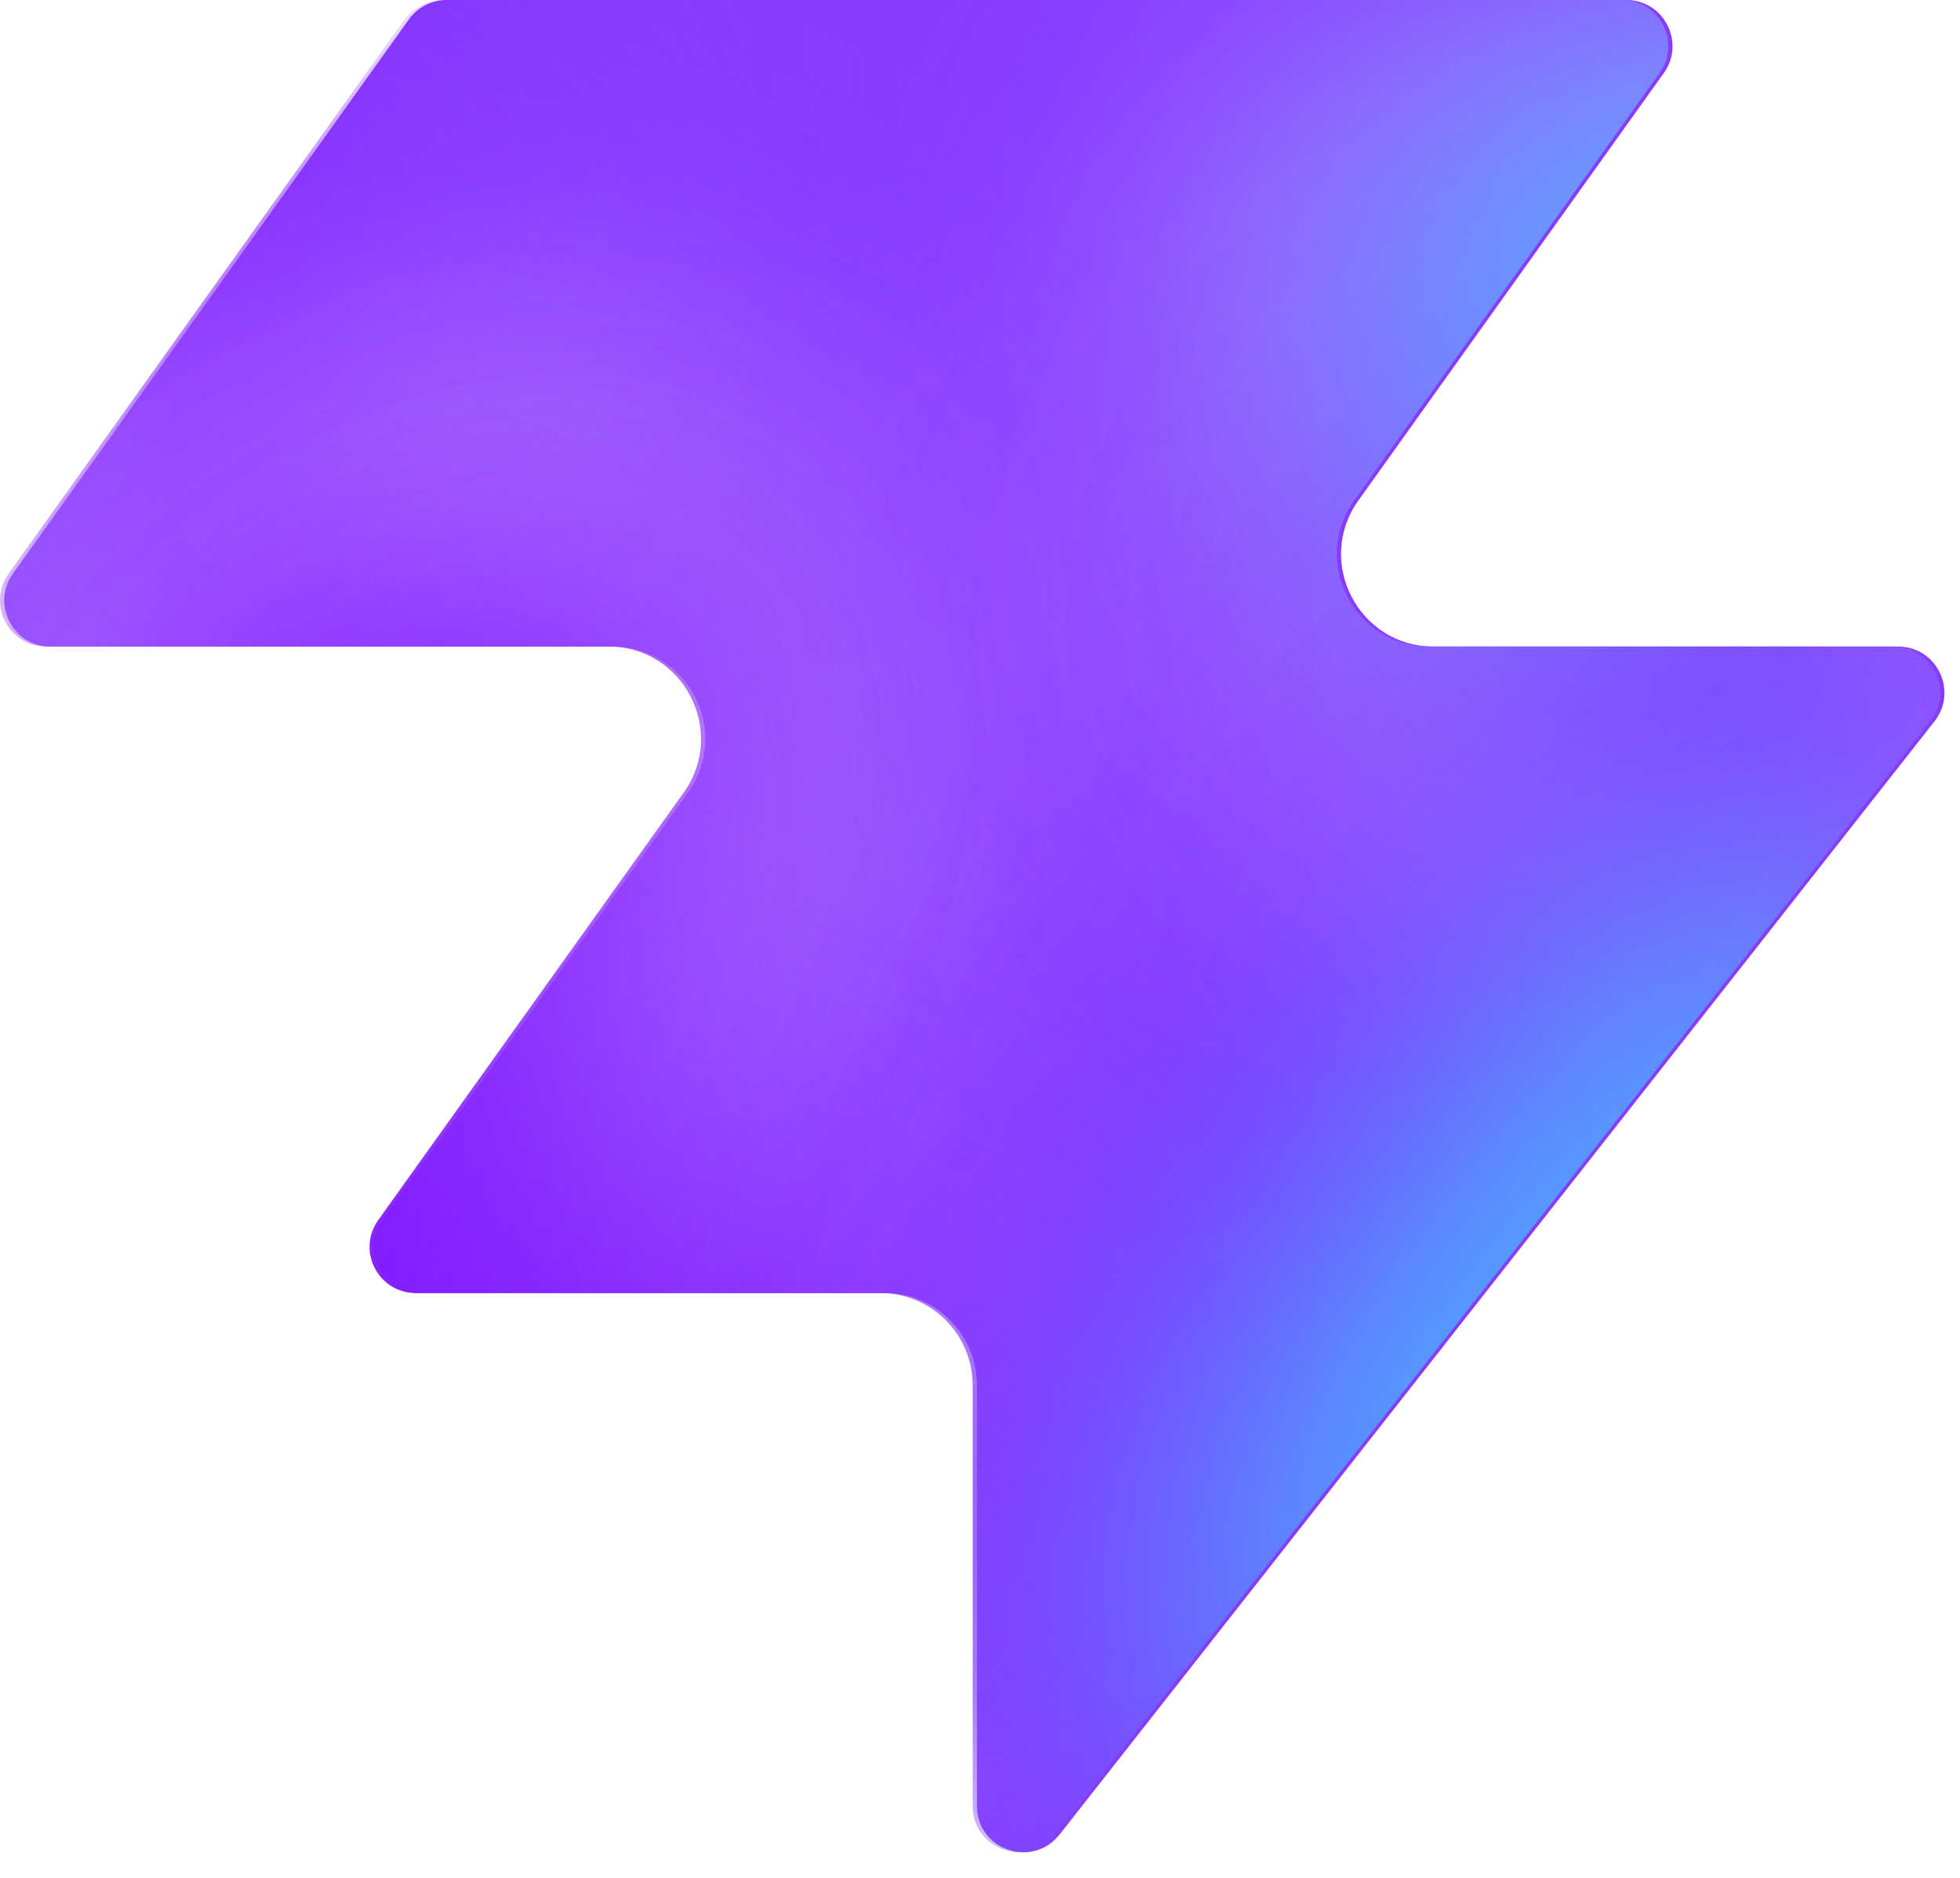
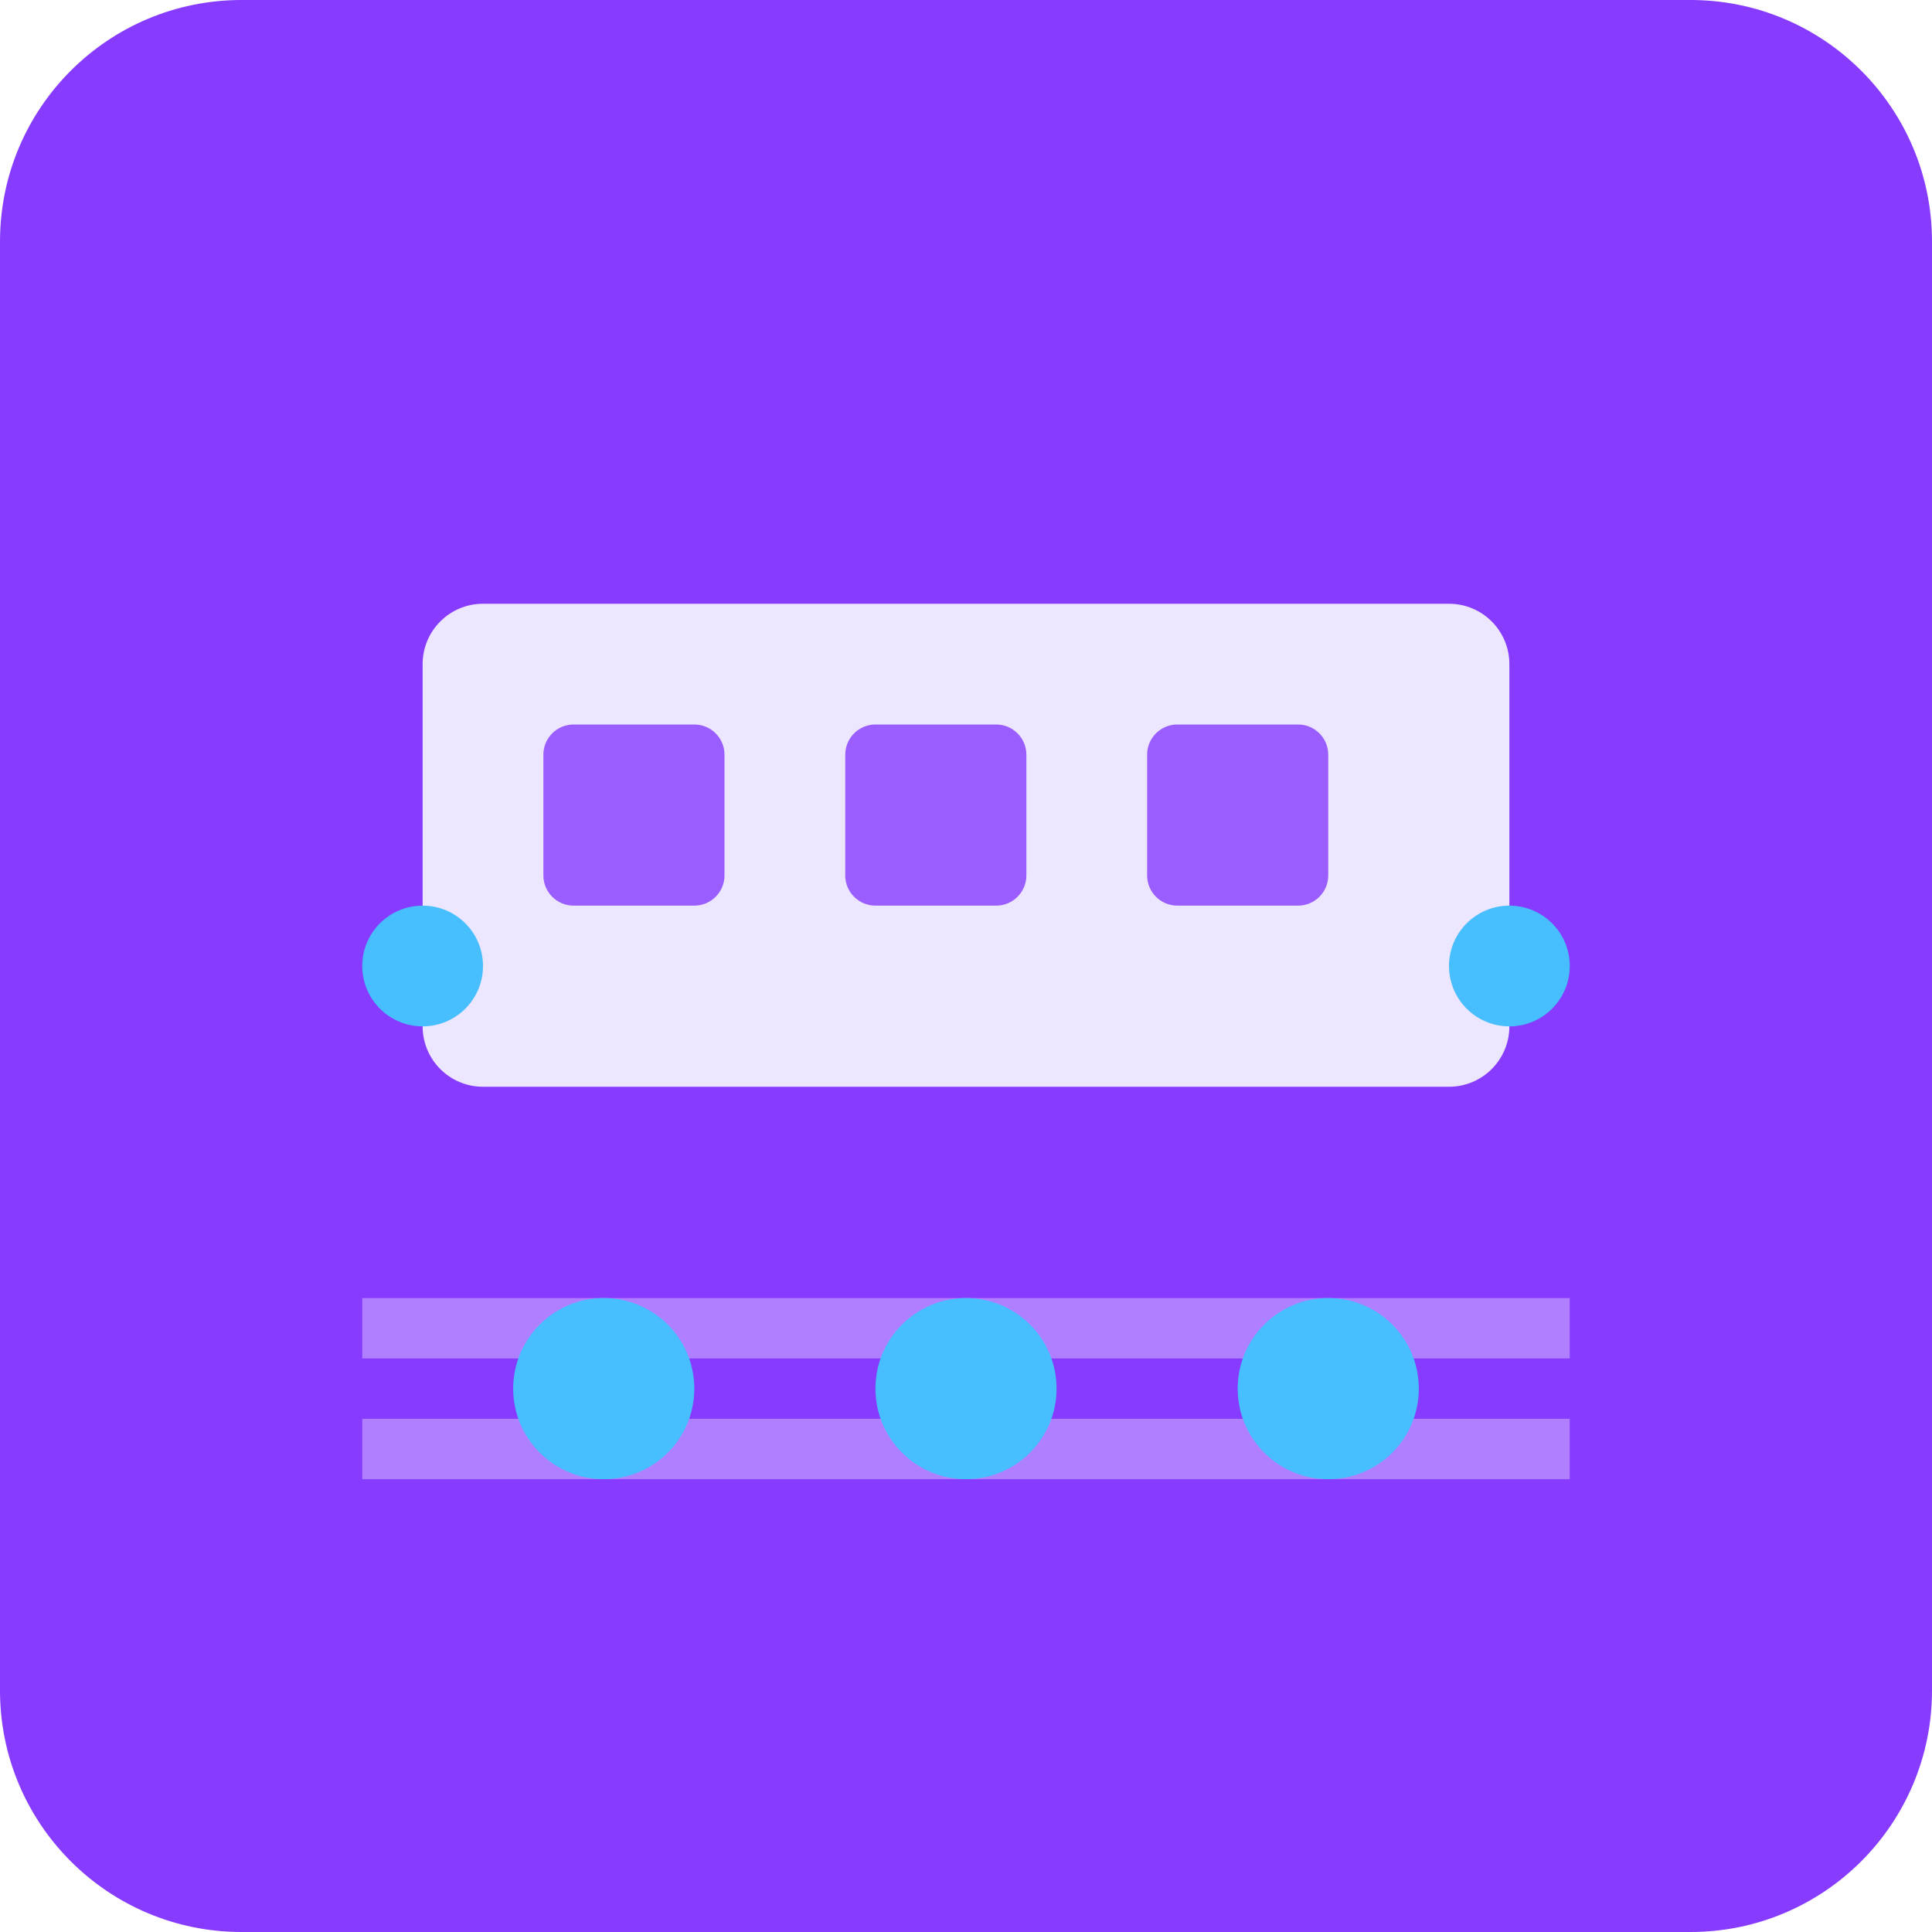
- <svg xmlns="http://www.w3.org/2000/svg" width="48" height="46" fill="none" viewBox="0 0 48 46">
-   <path fill="#863bff" d="M25.946 44.938c-.664.845-2.021.375-2.021-.698V33.937a2.26 2.26 0 0 0-2.262-2.262H10.287c-.92 0-1.456-1.04-.92-1.788l7.48-10.471c1.07-1.497 0-3.578-1.842-3.578H1.237c-.92 0-1.456-1.04-.92-1.788L10.013.474c.214-.297.556-.474.92-.474h28.894c.92 0 1.456 1.04.92 1.788l-7.48 10.471c-1.07 1.498 0 3.579 1.842 3.579h11.377c.943 0 1.473 1.088.89 1.83L25.947 44.94z" style="fill:#863bff;fill:color(display-p3 .525 .23 1);fill-opacity:1" />
-   <mask id="a" width="48" height="46" x="0" y="0" maskUnits="userSpaceOnUse" style="mask-type:alpha">
-     <path fill="#000" d="M25.842 44.938c-.664.844-2.021.375-2.021-.698V33.937a2.26 2.26 0 0 0-2.262-2.262H10.183c-.92 0-1.456-1.04-.92-1.788l7.48-10.471c1.07-1.498 0-3.579-1.842-3.579H1.133c-.92 0-1.456-1.04-.92-1.787L9.91.473c.214-.297.556-.474.92-.474h28.894c.92 0 1.456 1.04.92 1.788l-7.48 10.471c-1.07 1.498 0 3.578 1.842 3.578h11.377c.943 0 1.473 1.088.89 1.832L25.843 44.94z" style="fill:#000;fill-opacity:1" />
-   </mask>
-   <g mask="url(#a)">
-     <g filter="url(#b)">
-       <ellipse cx="5.508" cy="14.704" fill="#ede6ff" rx="5.508" ry="14.704" style="fill:#ede6ff;fill:color(display-p3 .927 .903 1);fill-opacity:1" transform="matrix(.00324 1 1 -.00324 -4.47 31.516)" />
-     </g>
-     <g filter="url(#c)">
-       <ellipse cx="10.399" cy="29.851" fill="#ede6ff" rx="10.399" ry="29.851" style="fill:#ede6ff;fill:color(display-p3 .927 .903 1);fill-opacity:1" transform="matrix(.00324 1 1 -.00324 -39.328 7.883)" />
-     </g>
-     <g filter="url(#d)">
-       <ellipse cx="5.508" cy="30.487" fill="#7e14ff" rx="5.508" ry="30.487" style="fill:#7e14ff;fill:color(display-p3 .492 .077 1);fill-opacity:1" transform="rotate(89.814 -25.913 -14.639)scale(1 -1)" />
-     </g>
-     <g filter="url(#e)">
-       <ellipse cx="5.508" cy="30.599" fill="#7e14ff" rx="5.508" ry="30.599" style="fill:#7e14ff;fill:color(display-p3 .492 .077 1);fill-opacity:1" transform="rotate(89.814 -32.644 -3.334)scale(1 -1)" />
-     </g>
-     <g filter="url(#f)">
-       <ellipse cx="5.508" cy="30.599" fill="#7e14ff" rx="5.508" ry="30.599" style="fill:#7e14ff;fill:color(display-p3 .492 .077 1);fill-opacity:1" transform="matrix(.00324 1 1 -.00324 -34.34 30.47)" />
-     </g>
-     <g filter="url(#g)">
-       <ellipse cx="14.072" cy="22.078" fill="#ede6ff" rx="14.072" ry="22.078" style="fill:#ede6ff;fill:color(display-p3 .927 .903 1);fill-opacity:1" transform="rotate(93.35 24.506 48.493)scale(-1 1)" />
-     </g>
-     <g filter="url(#h)">
-       <ellipse cx="3.47" cy="21.501" fill="#7e14ff" rx="3.47" ry="21.501" style="fill:#7e14ff;fill:color(display-p3 .492 .077 1);fill-opacity:1" transform="rotate(89.009 28.708 47.59)scale(-1 1)" />
-     </g>
-     <g filter="url(#i)">
-       <ellipse cx="3.47" cy="21.501" fill="#7e14ff" rx="3.47" ry="21.501" style="fill:#7e14ff;fill:color(display-p3 .492 .077 1);fill-opacity:1" transform="rotate(89.009 28.708 47.59)scale(-1 1)" />
-     </g>
-     <g filter="url(#j)">
-       <ellipse cx=".387" cy="8.972" fill="#7e14ff" rx="4.407" ry="29.108" style="fill:#7e14ff;fill:color(display-p3 .492 .077 1);fill-opacity:1" transform="rotate(39.51 .387 8.972)" />
-     </g>
-     <g filter="url(#k)">
-       <ellipse cx="47.523" cy="-6.092" fill="#7e14ff" rx="4.407" ry="29.108" style="fill:#7e14ff;fill:color(display-p3 .492 .077 1);fill-opacity:1" transform="rotate(37.892 47.523 -6.092)" />
-     </g>
-     <g filter="url(#l)">
-       <ellipse cx="41.412" cy="6.333" fill="#47bfff" rx="5.971" ry="9.665" style="fill:#47bfff;fill:color(display-p3 .28 .748 1);fill-opacity:1" transform="rotate(37.892 41.412 6.333)" />
-     </g>
-     <g filter="url(#m)">
-       <ellipse cx="-1.879" cy="38.332" fill="#7e14ff" rx="4.407" ry="29.108" style="fill:#7e14ff;fill:color(display-p3 .492 .077 1);fill-opacity:1" transform="rotate(37.892 -1.88 38.332)" />
-     </g>
-     <g filter="url(#n)">
-       <ellipse cx="-1.879" cy="38.332" fill="#7e14ff" rx="4.407" ry="29.108" style="fill:#7e14ff;fill:color(display-p3 .492 .077 1);fill-opacity:1" transform="rotate(37.892 -1.88 38.332)" />
-     </g>
-     <g filter="url(#o)">
-       <ellipse cx="35.651" cy="29.907" fill="#7e14ff" rx="4.407" ry="29.108" style="fill:#7e14ff;fill:color(display-p3 .492 .077 1);fill-opacity:1" transform="rotate(37.892 35.651 29.907)" />
-     </g>
-     <g filter="url(#p)">
-       <ellipse cx="38.418" cy="32.4" fill="#47bfff" rx="5.971" ry="15.297" style="fill:#47bfff;fill:color(display-p3 .28 .748 1);fill-opacity:1" transform="rotate(37.892 38.418 32.4)" />
-     </g>
+ <svg xmlns="http://www.w3.org/2000/svg" viewBox="0 0 64 64" width="64" height="64">
+   <rect width="64" height="64" rx="8" fill="#863bff" />
+   <g transform="translate(32, 32)">
+     <line x1="-20" y1="12" x2="20" y2="12" stroke="#ede6ff" stroke-width="2" opacity="0.4" />
+     <line x1="-20" y1="16" x2="20" y2="16" stroke="#ede6ff" stroke-width="2" opacity="0.4" />
+     <rect x="-18" y="-12" width="36" height="16" rx="2" fill="#ede6ff" />
+     <rect x="-14" y="-8" width="6" height="6" rx="1" fill="#863bff" opacity="0.8" />
+     <rect x="-4" y="-8" width="6" height="6" rx="1" fill="#863bff" opacity="0.8" />
+     <rect x="6" y="-8" width="6" height="6" rx="1" fill="#863bff" opacity="0.8" />
+     <circle cx="-18" cy="0" r="2" fill="#47bfff" />
+     <circle cx="18" cy="0" r="2" fill="#47bfff" />
+     <circle cx="-12" cy="14" r="3" fill="#47bfff" />
+     <circle cx="0" cy="14" r="3" fill="#47bfff" />
+     <circle cx="12" cy="14" r="3" fill="#47bfff" />
  </g>
-   <defs>
-     <filter id="b" width="60.045" height="41.654" x="-19.77" y="16.149" color-interpolation-filters="sRGB" filterUnits="userSpaceOnUse">
-       <feFlood flood-opacity="0" result="BackgroundImageFix" />
-       <feBlend in="SourceGraphic" in2="BackgroundImageFix" result="shape" />
-       <feGaussianBlur result="effect1_foregroundBlur_2002_17158" stdDeviation="7.659" />
-     </filter>
-     <filter id="c" width="90.34" height="51.437" x="-54.613" y="-7.533" color-interpolation-filters="sRGB" filterUnits="userSpaceOnUse">
-       <feFlood flood-opacity="0" result="BackgroundImageFix" />
-       <feBlend in="SourceGraphic" in2="BackgroundImageFix" result="shape" />
-       <feGaussianBlur result="effect1_foregroundBlur_2002_17158" stdDeviation="7.659" />
-     </filter>
-     <filter id="d" width="79.355" height="29.4" x="-49.64" y="2.03" color-interpolation-filters="sRGB" filterUnits="userSpaceOnUse">
-       <feFlood flood-opacity="0" result="BackgroundImageFix" />
-       <feBlend in="SourceGraphic" in2="BackgroundImageFix" result="shape" />
-       <feGaussianBlur result="effect1_foregroundBlur_2002_17158" stdDeviation="4.596" />
-     </filter>
-     <filter id="e" width="79.579" height="29.4" x="-45.045" y="20.029" color-interpolation-filters="sRGB" filterUnits="userSpaceOnUse">
-       <feFlood flood-opacity="0" result="BackgroundImageFix" />
-       <feBlend in="SourceGraphic" in2="BackgroundImageFix" result="shape" />
-       <feGaussianBlur result="effect1_foregroundBlur_2002_17158" stdDeviation="4.596" />
-     </filter>
-     <filter id="f" width="79.579" height="29.4" x="-43.513" y="21.178" color-interpolation-filters="sRGB" filterUnits="userSpaceOnUse">
-       <feFlood flood-opacity="0" result="BackgroundImageFix" />
-       <feBlend in="SourceGraphic" in2="BackgroundImageFix" result="shape" />
-       <feGaussianBlur result="effect1_foregroundBlur_2002_17158" stdDeviation="4.596" />
-     </filter>
-     <filter id="g" width="74.749" height="58.852" x="15.756" y="-17.901" color-interpolation-filters="sRGB" filterUnits="userSpaceOnUse">
-       <feFlood flood-opacity="0" result="BackgroundImageFix" />
-       <feBlend in="SourceGraphic" in2="BackgroundImageFix" result="shape" />
-       <feGaussianBlur result="effect1_foregroundBlur_2002_17158" stdDeviation="7.659" />
-     </filter>
-     <filter id="h" width="61.377" height="25.362" x="23.548" y="2.284" color-interpolation-filters="sRGB" filterUnits="userSpaceOnUse">
-       <feFlood flood-opacity="0" result="BackgroundImageFix" />
-       <feBlend in="SourceGraphic" in2="BackgroundImageFix" result="shape" />
-       <feGaussianBlur result="effect1_foregroundBlur_2002_17158" stdDeviation="4.596" />
-     </filter>
-     <filter id="i" width="61.377" height="25.362" x="23.548" y="2.284" color-interpolation-filters="sRGB" filterUnits="userSpaceOnUse">
-       <feFlood flood-opacity="0" result="BackgroundImageFix" />
-       <feBlend in="SourceGraphic" in2="BackgroundImageFix" result="shape" />
-       <feGaussianBlur result="effect1_foregroundBlur_2002_17158" stdDeviation="4.596" />
-     </filter>
-     <filter id="j" width="56.045" height="63.649" x="-27.636" y="-22.853" color-interpolation-filters="sRGB" filterUnits="userSpaceOnUse">
-       <feFlood flood-opacity="0" result="BackgroundImageFix" />
-       <feBlend in="SourceGraphic" in2="BackgroundImageFix" result="shape" />
-       <feGaussianBlur result="effect1_foregroundBlur_2002_17158" stdDeviation="4.596" />
-     </filter>
-     <filter id="k" width="54.814" height="64.646" x="20.116" y="-38.415" color-interpolation-filters="sRGB" filterUnits="userSpaceOnUse">
-       <feFlood flood-opacity="0" result="BackgroundImageFix" />
-       <feBlend in="SourceGraphic" in2="BackgroundImageFix" result="shape" />
-       <feGaussianBlur result="effect1_foregroundBlur_2002_17158" stdDeviation="4.596" />
-     </filter>
-     <filter id="l" width="33.541" height="35.313" x="24.641" y="-11.323" color-interpolation-filters="sRGB" filterUnits="userSpaceOnUse">
-       <feFlood flood-opacity="0" result="BackgroundImageFix" />
-       <feBlend in="SourceGraphic" in2="BackgroundImageFix" result="shape" />
-       <feGaussianBlur result="effect1_foregroundBlur_2002_17158" stdDeviation="4.596" />
-     </filter>
-     <filter id="m" width="54.814" height="64.646" x="-29.286" y="6.009" color-interpolation-filters="sRGB" filterUnits="userSpaceOnUse">
-       <feFlood flood-opacity="0" result="BackgroundImageFix" />
-       <feBlend in="SourceGraphic" in2="BackgroundImageFix" result="shape" />
-       <feGaussianBlur result="effect1_foregroundBlur_2002_17158" stdDeviation="4.596" />
-     </filter>
-     <filter id="n" width="54.814" height="64.646" x="-29.286" y="6.009" color-interpolation-filters="sRGB" filterUnits="userSpaceOnUse">
-       <feFlood flood-opacity="0" result="BackgroundImageFix" />
-       <feBlend in="SourceGraphic" in2="BackgroundImageFix" result="shape" />
-       <feGaussianBlur result="effect1_foregroundBlur_2002_17158" stdDeviation="4.596" />
-     </filter>
-     <filter id="o" width="54.814" height="64.646" x="8.244" y="-2.416" color-interpolation-filters="sRGB" filterUnits="userSpaceOnUse">
-       <feFlood flood-opacity="0" result="BackgroundImageFix" />
-       <feBlend in="SourceGraphic" in2="BackgroundImageFix" result="shape" />
-       <feGaussianBlur result="effect1_foregroundBlur_2002_17158" stdDeviation="4.596" />
-     </filter>
-     <filter id="p" width="39.409" height="43.623" x="18.713" y="10.588" color-interpolation-filters="sRGB" filterUnits="userSpaceOnUse">
-       <feFlood flood-opacity="0" result="BackgroundImageFix" />
-       <feBlend in="SourceGraphic" in2="BackgroundImageFix" result="shape" />
-       <feGaussianBlur result="effect1_foregroundBlur_2002_17158" stdDeviation="4.596" />
-     </filter>
-   </defs>
</svg>
